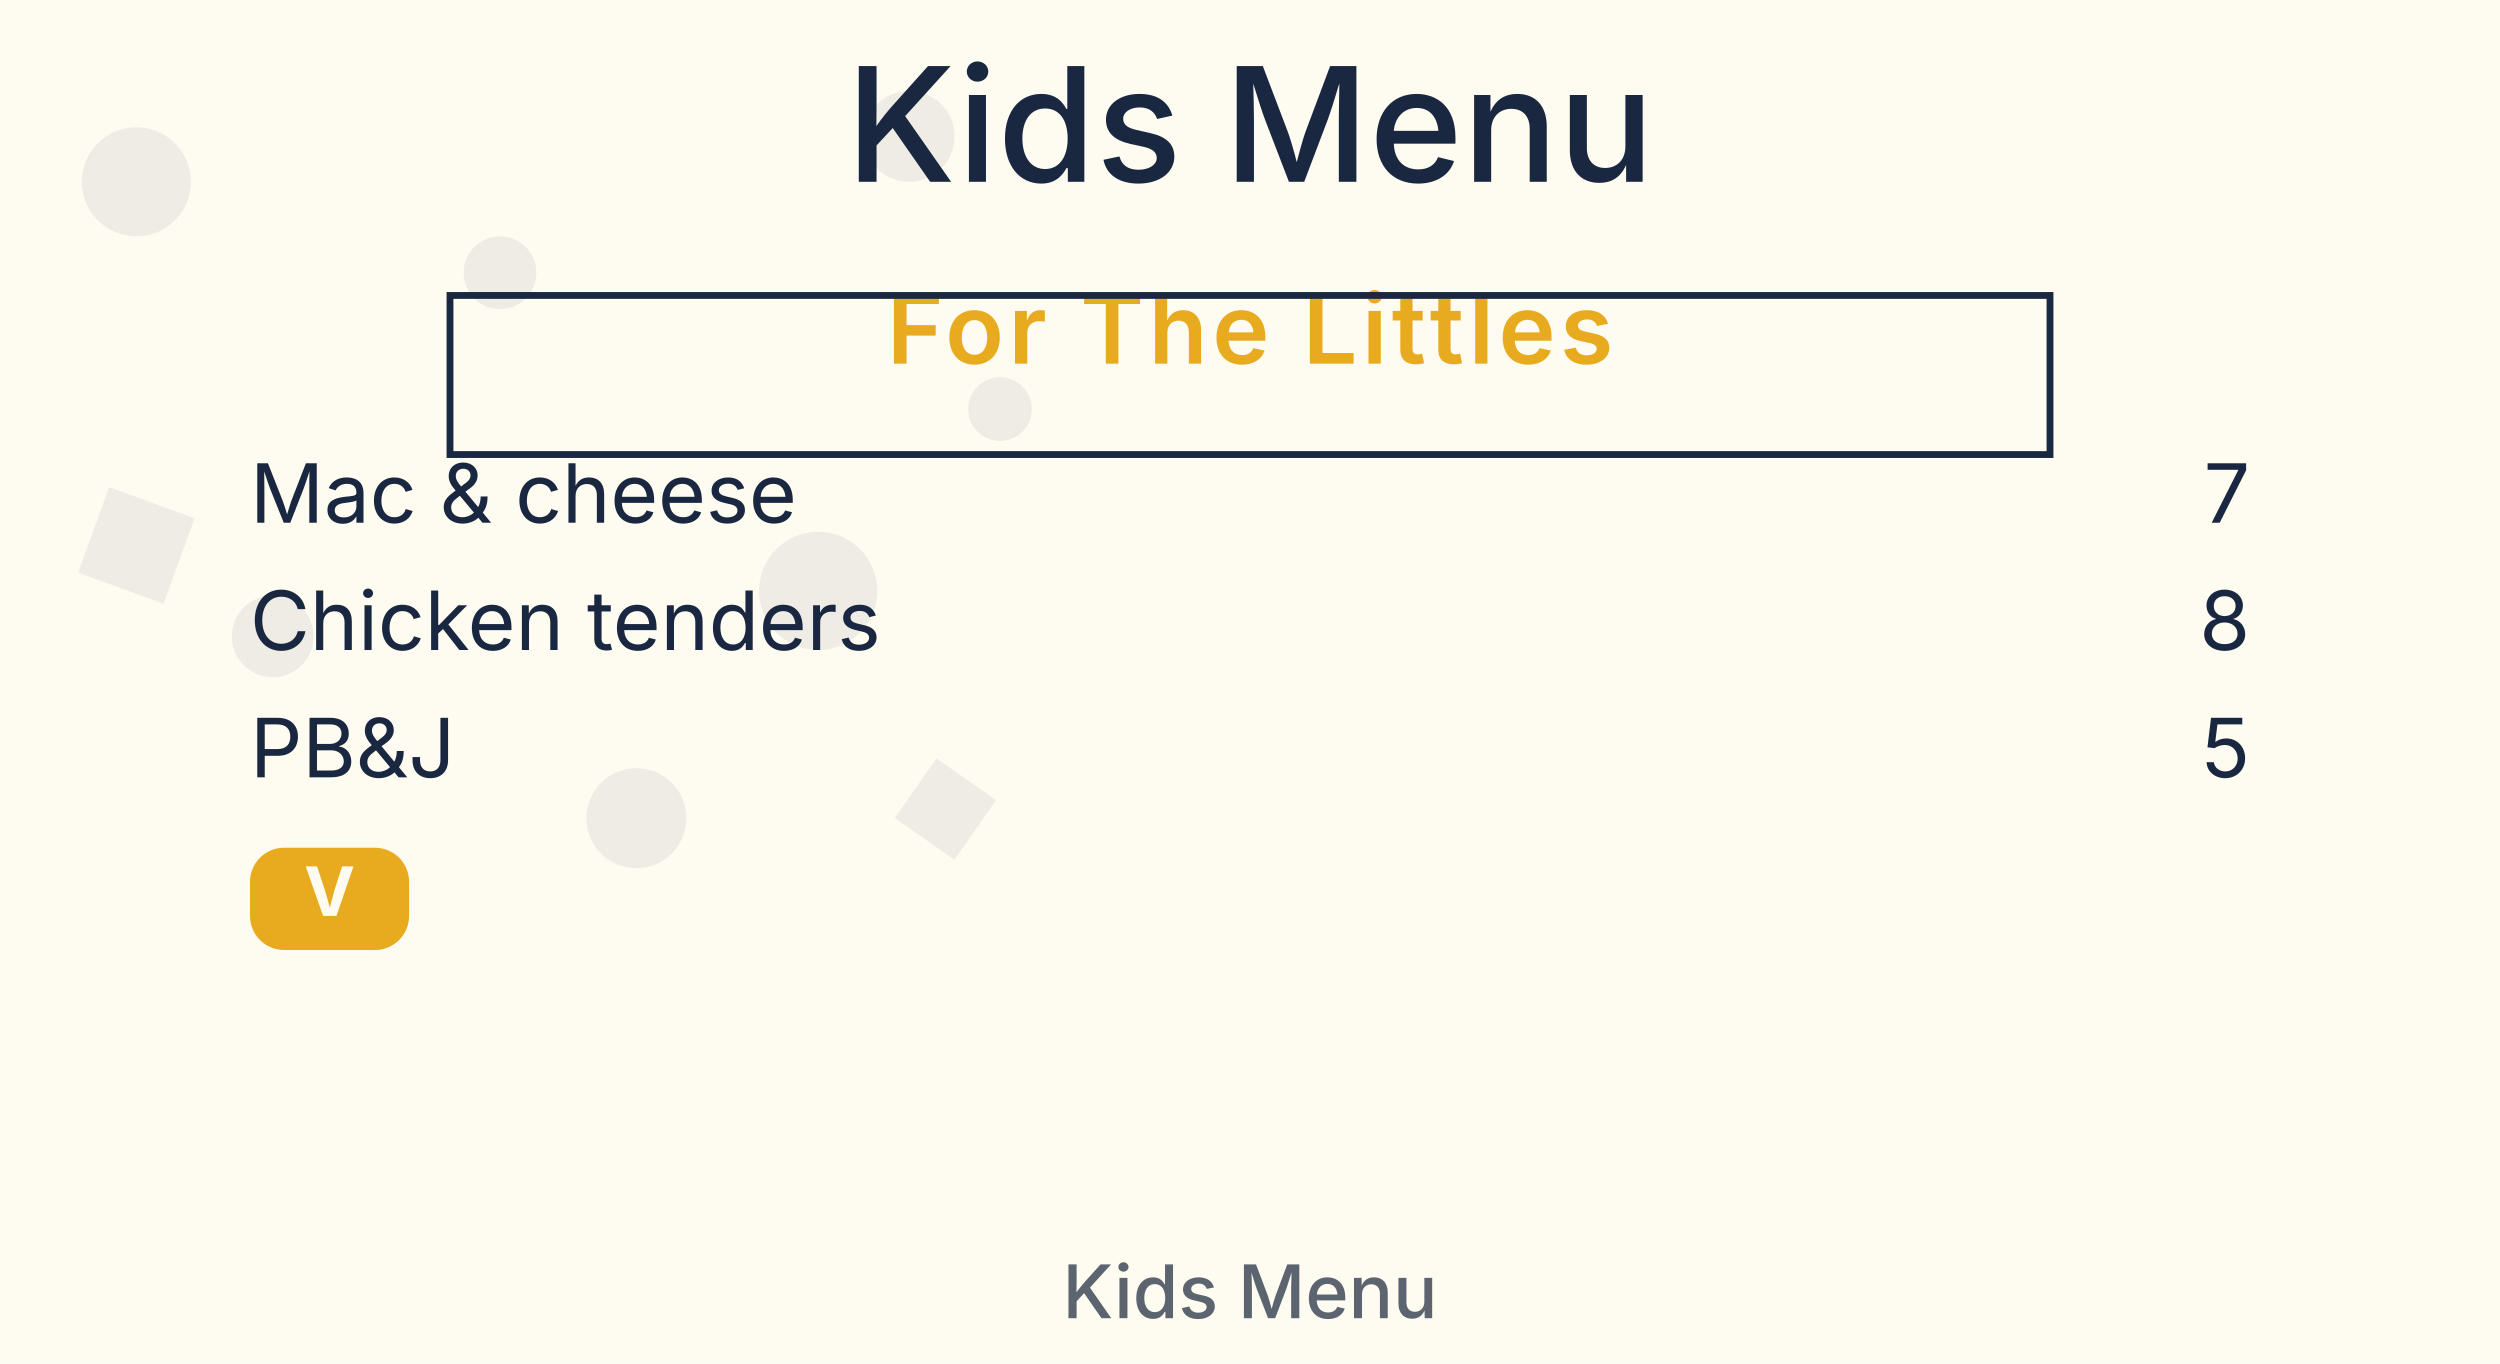
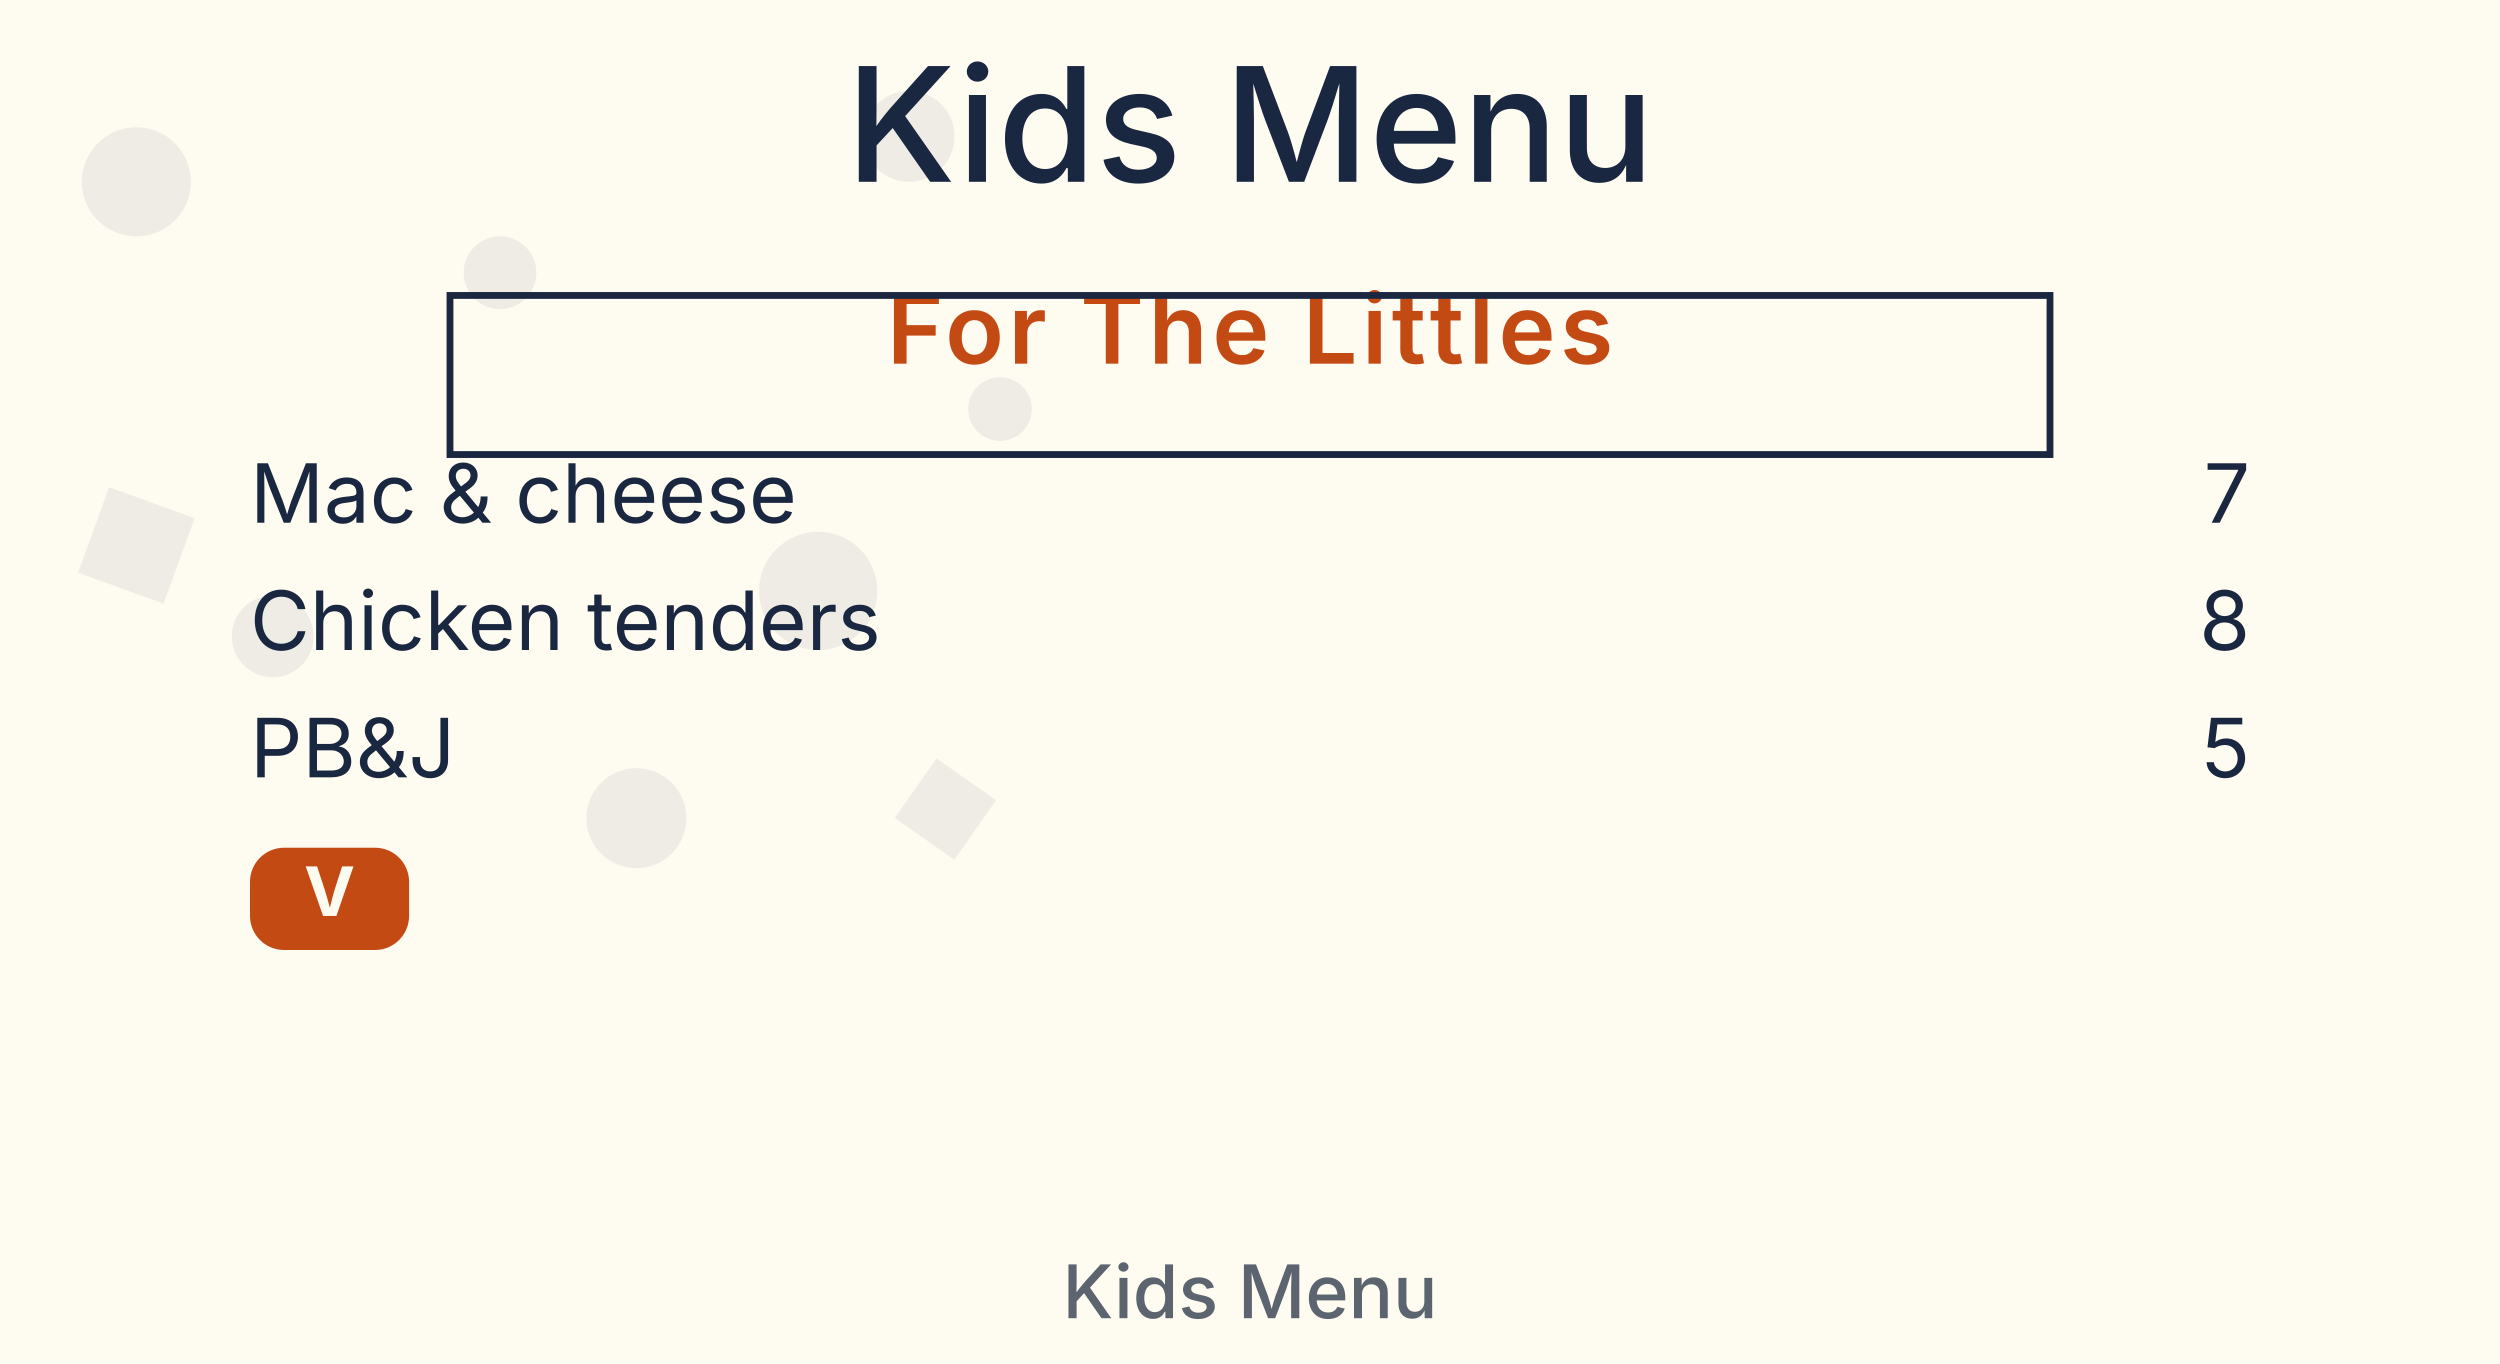
<svg xmlns="http://www.w3.org/2000/svg" viewBox="0 0 220 120" role="img" aria-label="Kids Menu preview">
  <rect x="0" y="0" width="220" height="120" fill="#FEFBF1" />
  <g transform="translate(0 0) scale(4)" color="#5C6470" opacity="0.1" aria-hidden="true">
    <circle fill="currentColor" cx="3" cy="4" r="1.2" />
    <circle fill="currentColor" cx="20" cy="3" r="1" />
    <circle fill="currentColor" cx="6" cy="14" r="0.9" />
    <circle fill="currentColor" cx="18" cy="13" r="1.3" />
    <circle fill="currentColor" cx="11" cy="6" r="0.8" />
    <circle fill="currentColor" cx="14" cy="18" r="1.1" />
    <circle fill="currentColor" cx="22" cy="9" r="0.7" />
    <rect fill="currentColor" x="2" y="11" width="2" height="2" transform="rotate(20 3 12)" />
    <rect fill="currentColor" x="20" y="17" width="1.6" height="1.6" transform="rotate(35 20.8 17.8)" />
  </g>
  <text x="110" y="16" font-family="Work Sans, Inter, sans-serif" font-size="14" font-weight="500" fill="#1A2740" text-anchor="middle">Kids Menu</text>
-   <text x="110" y="32" font-family="Work Sans, Inter, sans-serif" font-size="8.5" font-weight="600" fill="#E8AB1F" text-anchor="middle" letter-spacing="0.4">For The Littles</text>
+   <text x="110" y="32" font-family="Work Sans, Inter, sans-serif" font-size="8.5" font-weight="600" fill="#C44A14" text-anchor="middle" letter-spacing="0.4">For The Littles</text>
  <rect x="39.6" y="26" width="140.8" height="14" fill="none" stroke="#1A2740" stroke-width="0.6" />
  <text x="22" y="46" font-family="Work Sans, Inter, sans-serif" font-size="7.2" fill="#1A2740" text-anchor="start">Mac &amp; cheese</text>
  <text x="198" y="46" font-family="Work Sans, Inter, sans-serif" font-size="7.2" fill="#1A2740" text-anchor="end">7</text>
  <text x="22" y="57.2" font-family="Work Sans, Inter, sans-serif" font-size="7.2" fill="#1A2740" text-anchor="start">Chicken tenders</text>
  <text x="198" y="57.2" font-family="Work Sans, Inter, sans-serif" font-size="7.2" fill="#1A2740" text-anchor="end">8</text>
  <text x="22" y="68.4" font-family="Work Sans, Inter, sans-serif" font-size="7.2" fill="#1A2740" text-anchor="start">PB&amp;J</text>
  <text x="198" y="68.4" font-family="Work Sans, Inter, sans-serif" font-size="7.2" fill="#1A2740" text-anchor="end">5</text>
-   <rect x="22" y="74.6" width="14" height="9" rx="3" ry="3" fill="#E8AB1F" />
+   <rect x="22" y="74.6" width="14" height="9" rx="3" ry="3" fill="#C44A14" />
  <text x="29" y="80.6" font-family="Inter, system-ui, sans-serif" font-size="6" font-weight="700" fill="#FEFBF1" text-anchor="middle">V</text>
  <text x="110" y="116" font-family="Work Sans, Inter, sans-serif" font-size="6.5" font-weight="500" fill="#5C6470" text-anchor="middle">Kids Menu</text>
</svg>
